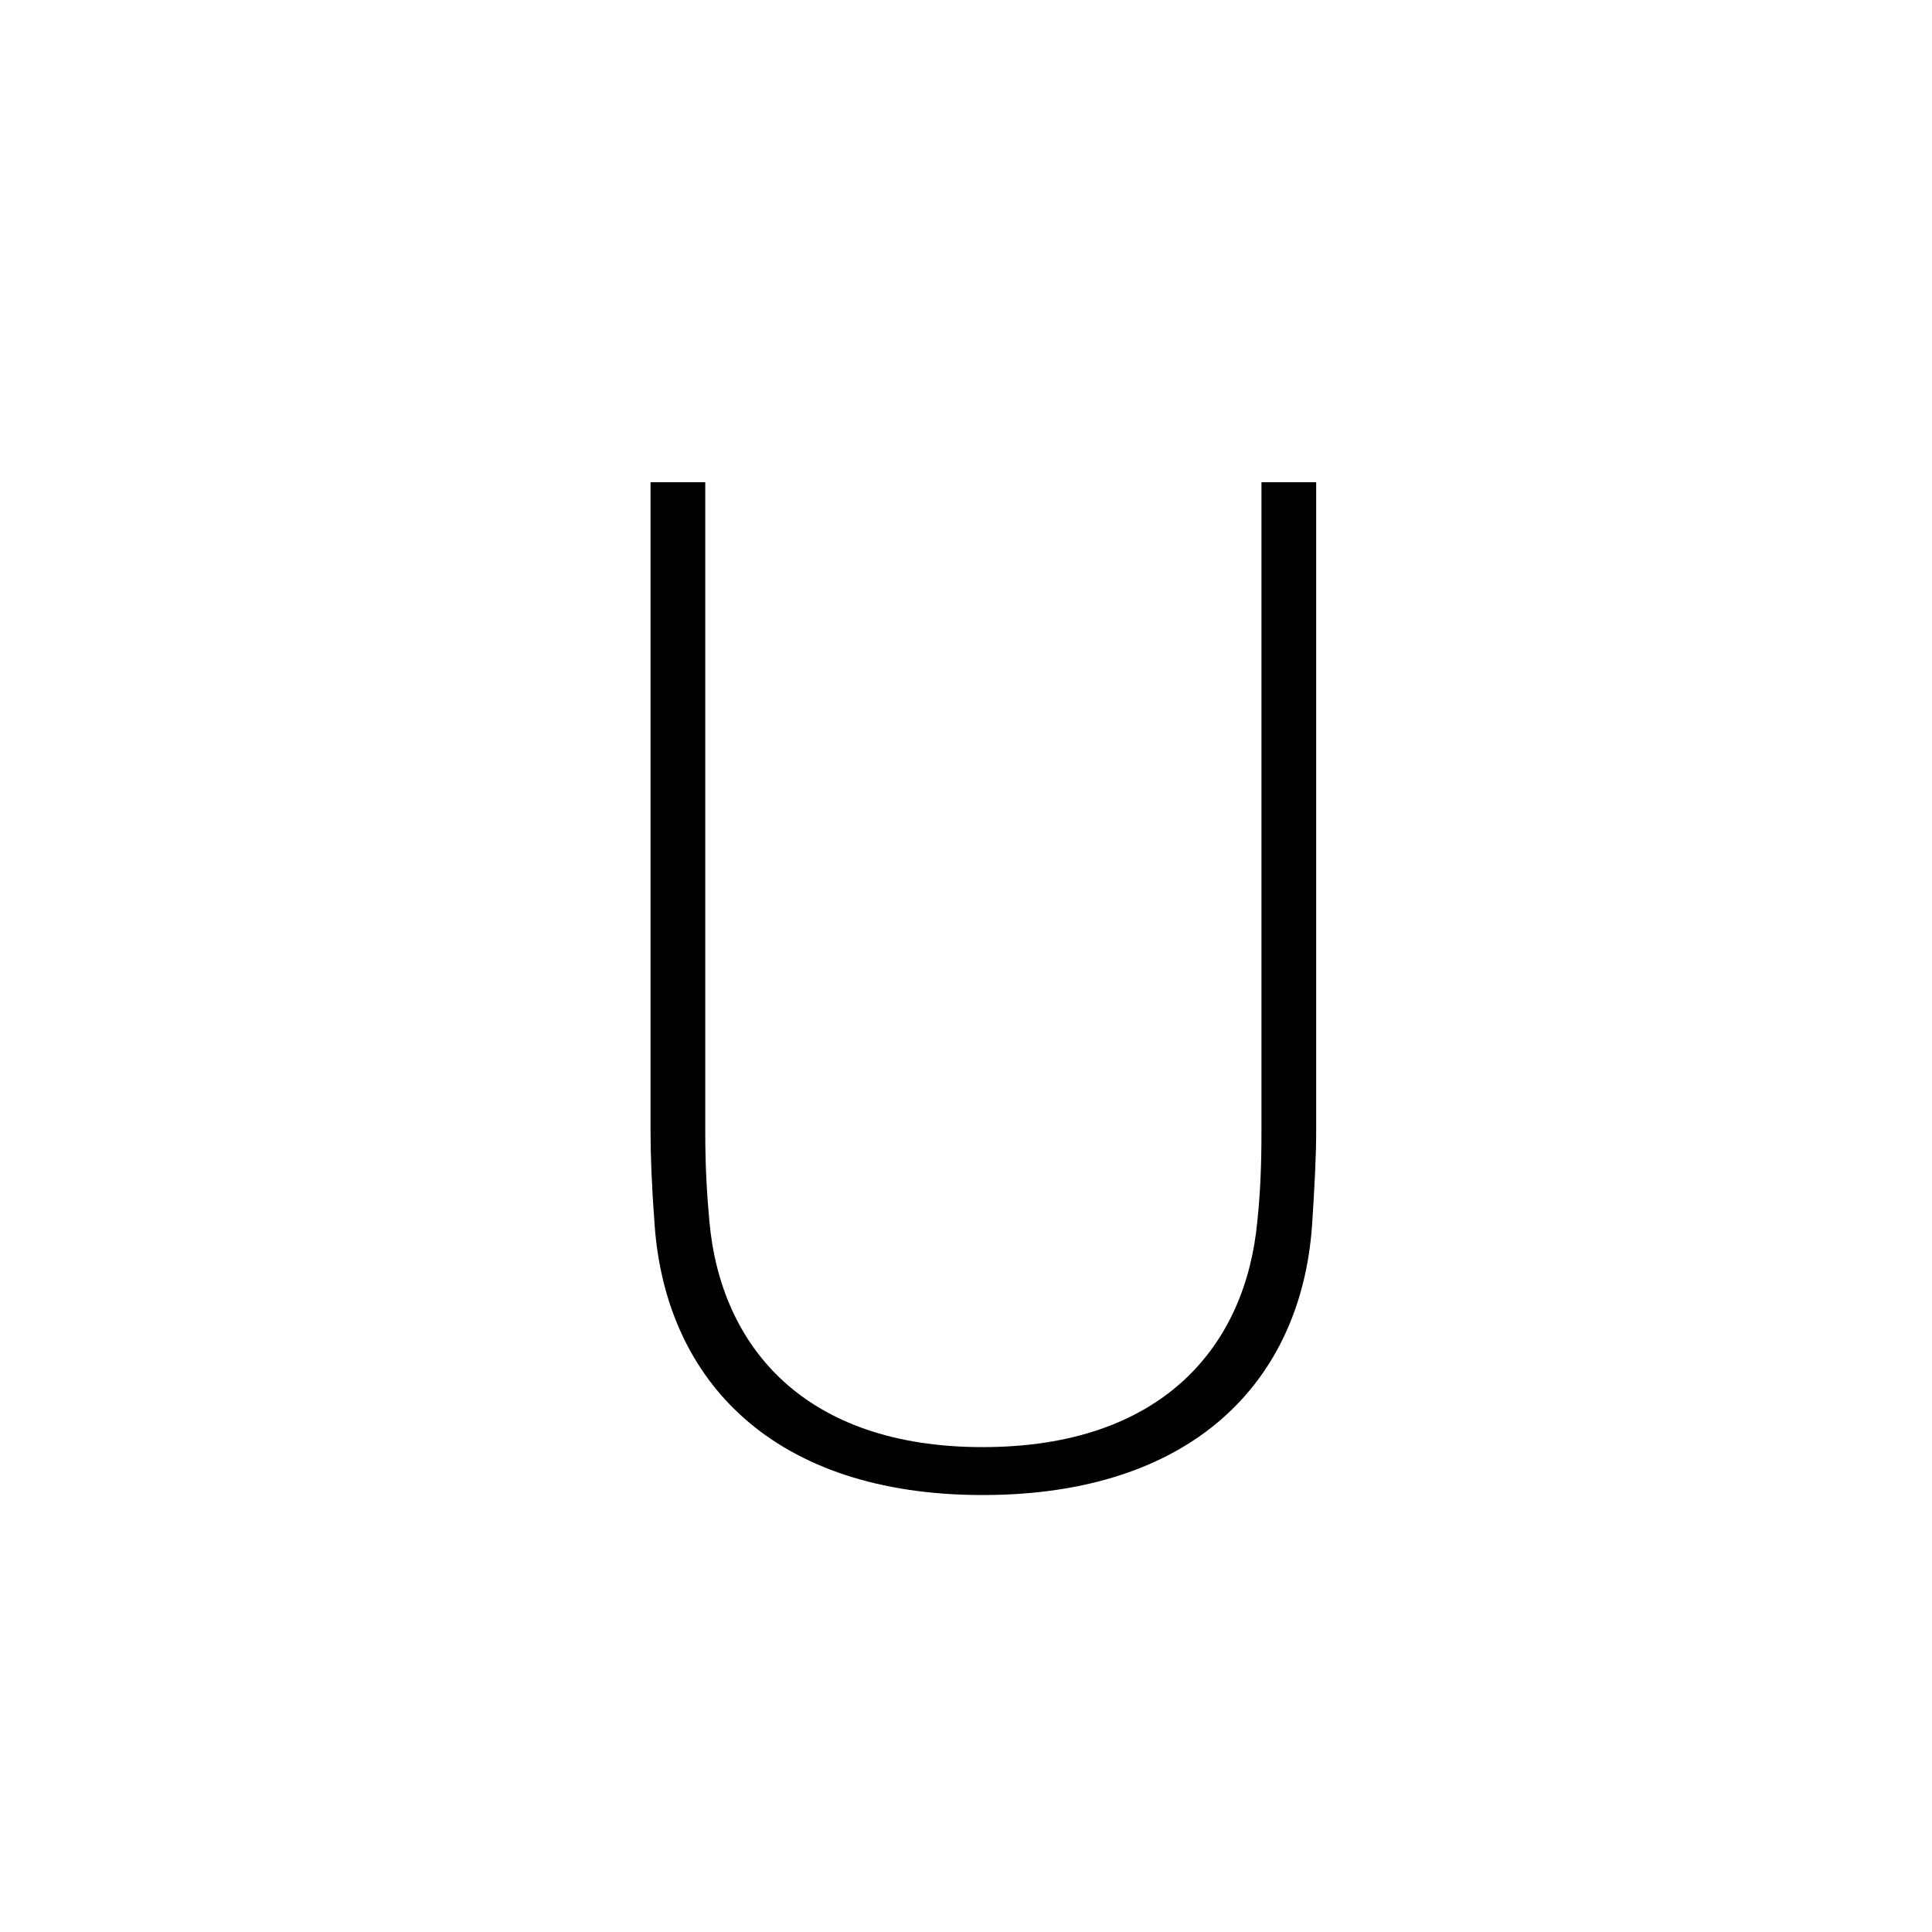
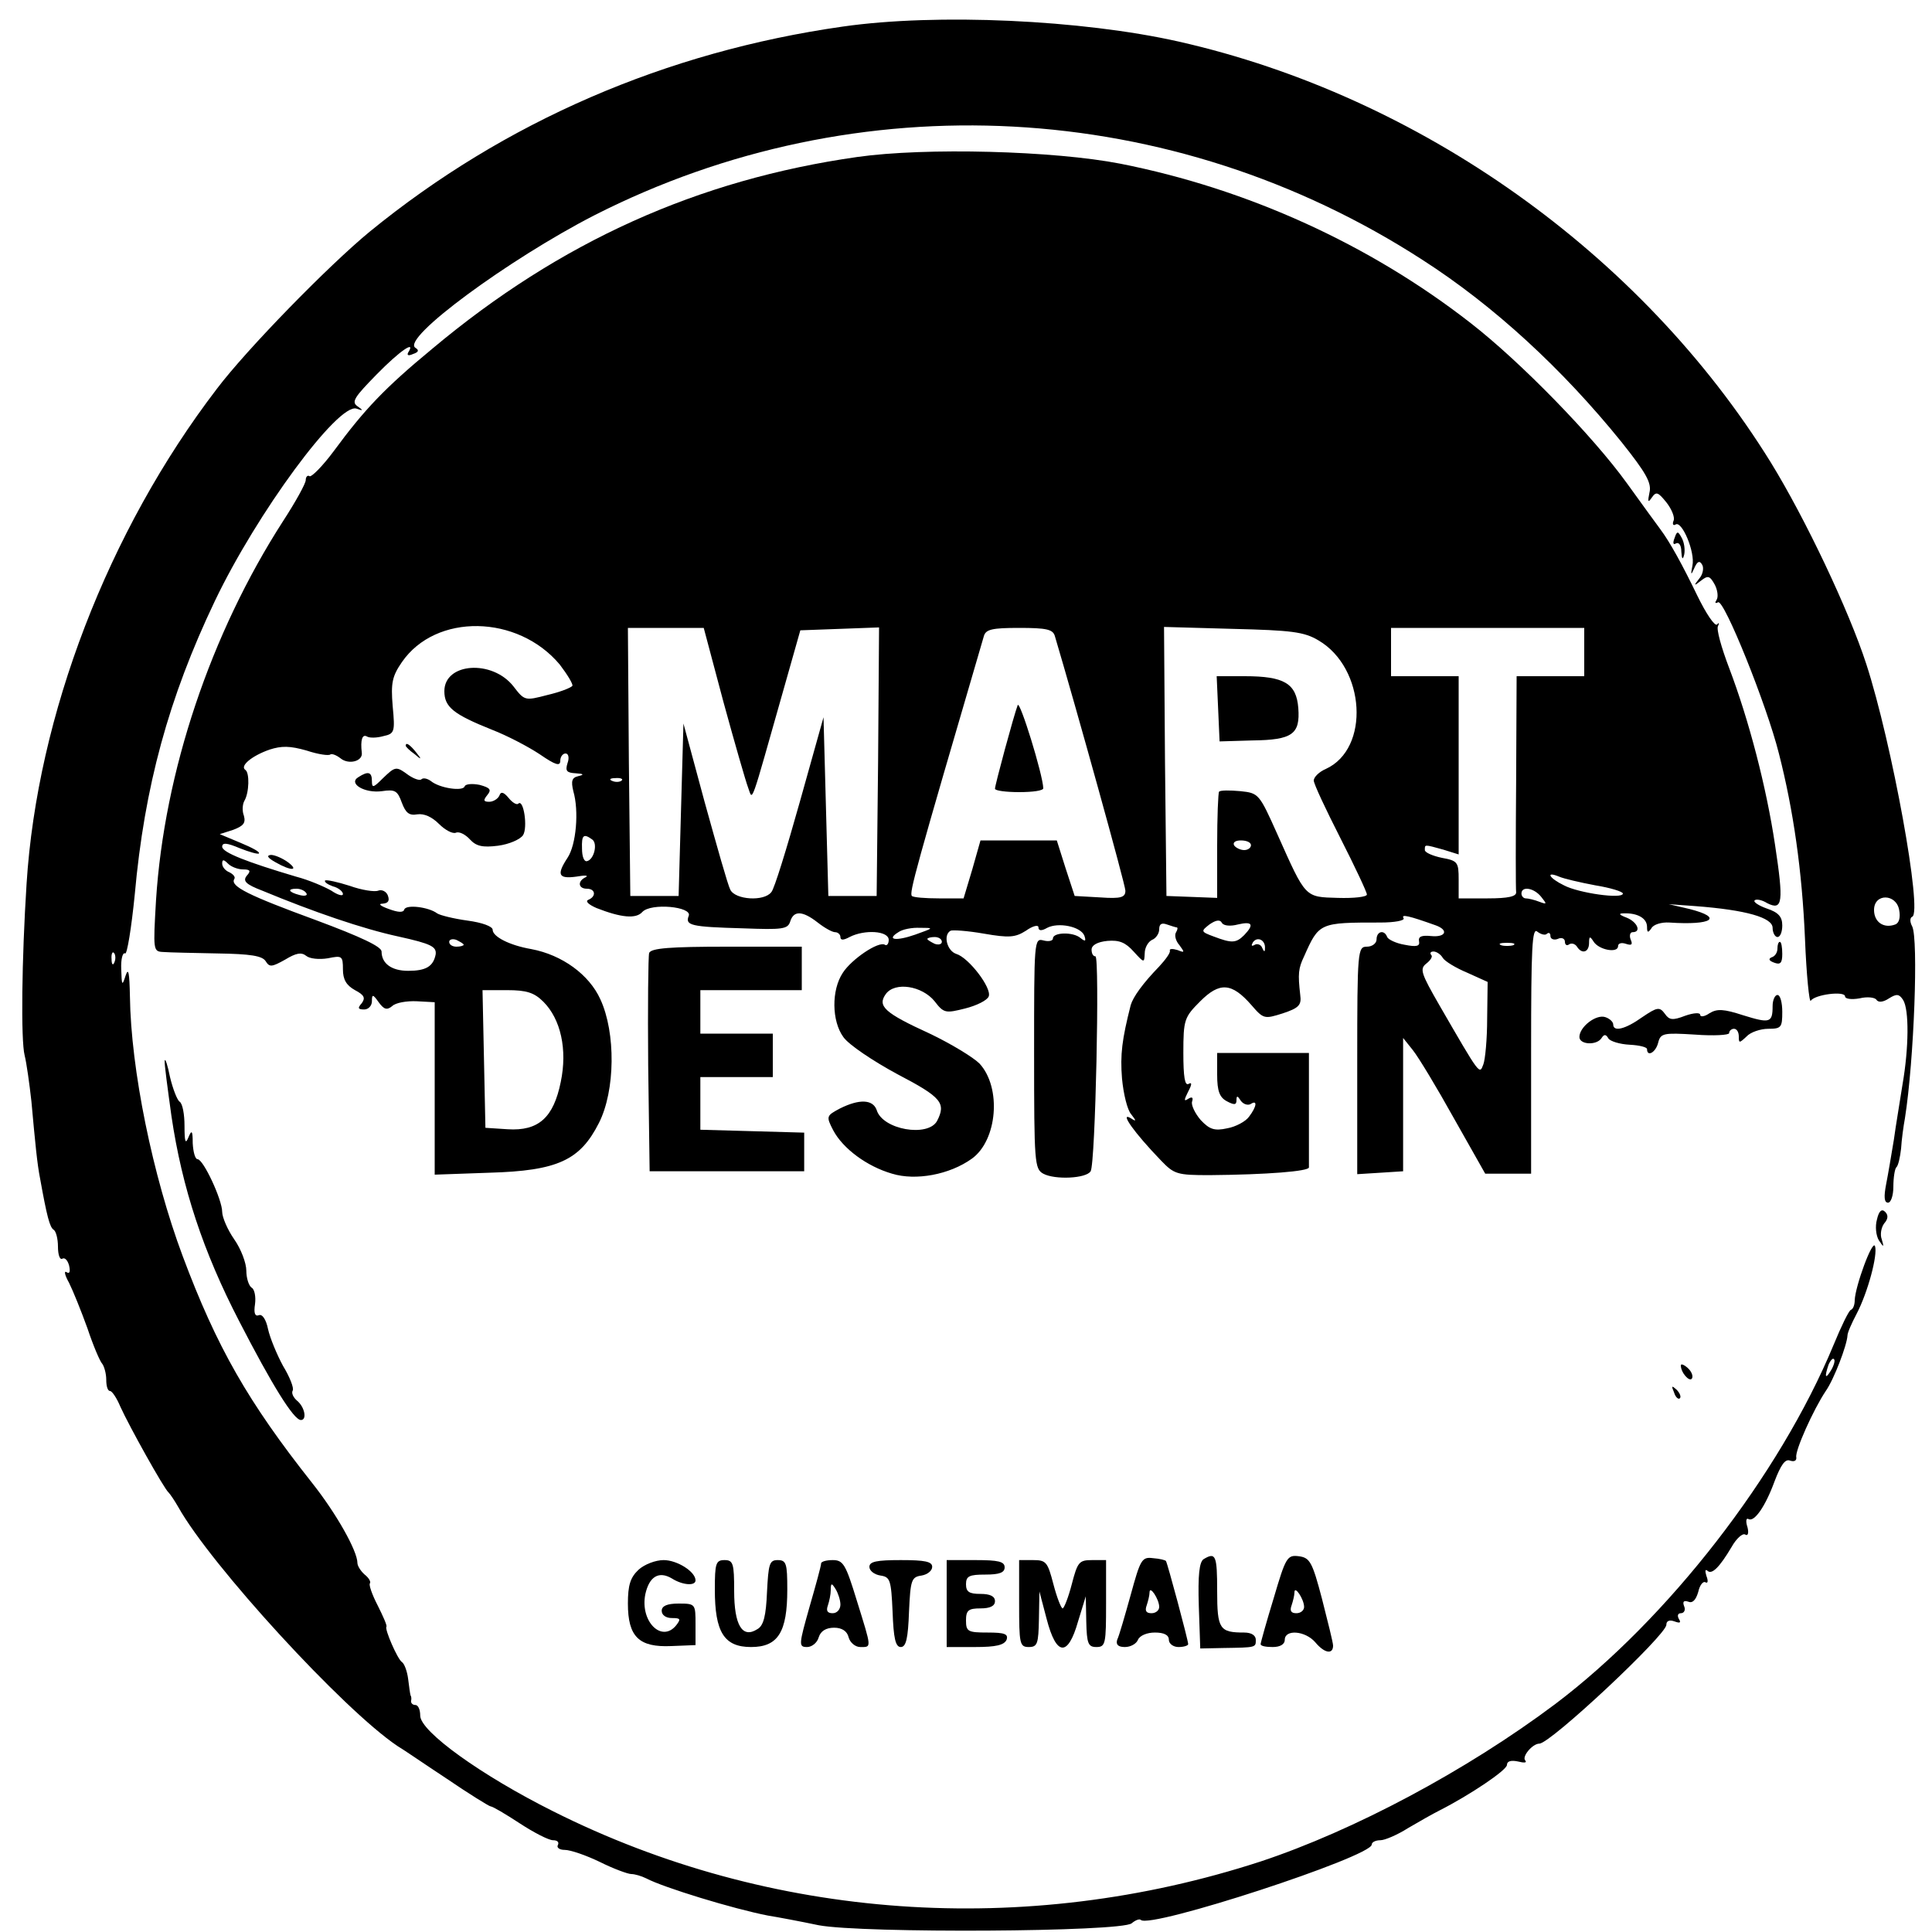
- <svg xmlns="http://www.w3.org/2000/svg" id="Layer_1" viewBox="0 0 512 512">
-   <path d="M348.8 299.7c0 6.5-.4 14.5-1.1 25.2-3 41.2-31.6 71.3-87.3 71.3-55.3 0-83.8-30.1-86.9-71.3-.8-10.7-1.1-18.7-1.1-25.2V127.8h14.5v172.3c0 8.8.4 16 1.1 23.6 3 33.2 25.2 59.8 72.4 59.8 47.6 0 69.7-26.7 72.8-59.8.8-7.6 1.1-14.9 1.1-23.6V127.8h14.5v171.9z" />
+ <svg xmlns="http://www.w3.org/2000/svg" version="1.0" width="400pt" height="400pt" viewBox="0 0 400 400" preserveAspectRatio="xMidYMid meet">
+   <g transform="translate(0,400) scale(0.1,-0.1)" fill="#000000" stroke="none">
+     <path d="M1745 3945 c-366 -52 -701 -197 -980 -425 -85 -70 -254 -243 -316 -325 -225 -294 -372 -676 -394 -1025 -10 -156 -12 -324 -4 -355 4 -16 10 -59 14 -95 8 -88 12 -130 18 -160 14 -78 20 -101 28 -106 5 -3 9 -19 9 -35 0 -17 4 -28 9 -25 5 3 11 -3 14 -14 3 -13 1 -18 -5 -14 -6 4 -4 -6 5 -22 8 -16 25 -58 38 -94 12 -36 26 -69 31 -74 4 -6 8 -20 8 -33 0 -13 3 -23 8 -23 4 0 14 -15 21 -32 18 -40 91 -171 100 -178 3 -3 12 -16 20 -30 67 -120 342 -420 454 -495 9 -5 54 -36 101 -67 47 -32 89 -58 92 -58 4 0 31 -16 60 -35 29 -19 60 -35 69 -35 9 0 13 -4 10 -10 -3 -5 3 -10 14 -10 12 0 44 -11 73 -25 28 -14 58 -25 65 -25 7 0 21 -4 31 -9 36 -19 180 -63 252 -77 19 -3 67 -12 105 -20 91 -17 626 -14 648 4 7 6 16 10 19 7 19 -19 478 131 478 156 0 5 8 9 18 9 9 0 35 11 57 25 22 13 52 30 66 37 61 31 139 83 139 94 0 8 9 10 23 7 12 -3 19 -3 15 2 -8 8 15 35 29 35 23 0 263 225 263 246 0 8 6 11 17 7 11 -4 14 -3 9 5 -4 7 -2 12 4 12 7 0 10 7 7 14 -4 10 -1 13 8 10 9 -4 16 3 21 20 3 14 10 23 15 20 5 -3 6 3 2 13 -3 10 -3 15 2 11 9 -9 25 7 50 49 10 18 23 29 28 26 6 -4 8 3 5 15 -4 12 -3 20 2 17 12 -7 35 26 54 78 13 34 22 47 32 43 9 -3 14 0 13 7 -3 13 35 98 61 137 17 24 44 95 45 115 0 6 9 26 19 45 23 44 44 122 38 140 -5 15 -41 -83 -42 -112 0 -9 -3 -18 -8 -20 -4 -1 -20 -34 -36 -73 -112 -270 -343 -567 -576 -743 -184 -138 -417 -262 -610 -326 -488 -159 -1015 -122 -1465 104 -148 74 -275 165 -275 198 0 12 -4 22 -10 22 -5 0 -9 3 -9 8 1 4 1 9 -1 12 -1 3 -3 18 -5 34 -2 16 -8 32 -13 35 -9 6 -36 68 -32 73 2 2 -7 22 -18 44 -12 23 -19 44 -16 46 2 3 -2 11 -11 18 -8 7 -15 18 -15 24 0 25 -44 103 -94 166 -132 167 -197 280 -268 470 -62 166 -107 386 -109 537 -1 49 -3 61 -9 43 -7 -22 -8 -21 -9 13 -1 21 3 36 8 33 4 -3 13 52 20 122 20 223 70 407 166 608 87 182 255 410 293 398 14 -5 15 -4 2 5 -13 9 -6 19 40 66 48 49 82 72 65 45 -3 -6 1 -7 10 -3 12 4 13 8 5 13 -30 19 193 183 370 274 546 278 1197 243 1715 -92 148 -95 290 -226 412 -377 51 -64 63 -85 58 -105 -4 -19 -3 -22 5 -10 9 13 13 11 30 -10 11 -14 18 -31 15 -38 -3 -7 -1 -11 4 -8 13 9 41 -57 35 -85 -4 -20 -3 -21 4 -5 6 14 11 16 16 7 4 -6 2 -20 -6 -29 -12 -15 -11 -16 4 -4 14 11 18 10 28 -8 6 -11 8 -26 4 -32 -4 -6 -3 -8 3 -5 12 8 101 -213 126 -313 30 -117 48 -243 54 -383 3 -76 9 -134 12 -129 8 13 71 21 71 9 0 -5 13 -7 30 -4 16 4 32 2 35 -3 4 -6 14 -5 26 3 16 10 21 9 29 -3 13 -20 12 -100 -1 -175 -5 -33 -14 -85 -18 -115 -5 -30 -12 -72 -16 -92 -5 -26 -4 -38 4 -38 6 0 11 15 11 33 0 19 3 37 6 40 4 3 8 21 10 39 1 18 5 47 8 63 19 121 28 371 15 397 -5 9 -5 18 0 20 22 8 -42 360 -95 523 -36 111 -126 301 -198 418 -267 431 -726 758 -1226 871 -200 45 -500 59 -695 31z m2187 -1829 c3 -15 0 -27 -8 -30 -24 -9 -44 5 -44 30 0 35 46 34 52 0z m-3695 -108 c-3 -8 -6 -5 -6 6 -1 11 2 17 5 13 3 -3 4 -12 1 -19z m3554 -845 c-12 -20 -14 -14 -5 12 4 9 9 14 11 11 3 -2 0 -13 -6 -23z" />
+     <path d="M1775 3675 c-330 -47 -615 -175 -880 -397 -98 -81 -140 -125 -204 -212 -23 -31 -46 -54 -50 -52 -4 3 -8 -1 -8 -8 0 -7 -21 -45 -47 -85 -150 -233 -246 -519 -263 -785 -6 -104 -6 -106 15 -107 12 -1 63 -2 112 -3 69 -1 93 -5 100 -16 8 -13 13 -12 40 3 23 14 34 16 44 8 7 -6 27 -8 45 -5 29 6 31 5 31 -23 0 -21 7 -33 25 -43 19 -10 22 -16 14 -27 -9 -10 -8 -13 5 -13 9 0 16 8 16 17 0 15 2 15 14 -2 11 -15 17 -17 28 -8 7 7 30 11 51 10 l37 -2 0 -179 0 -178 113 4 c142 4 188 26 227 103 34 67 35 187 3 256 -23 51 -79 92 -143 104 -46 8 -80 26 -80 40 0 7 -22 15 -52 19 -29 4 -57 11 -63 15 -17 13 -64 19 -68 8 -2 -7 -13 -6 -32 1 -17 6 -23 11 -13 11 12 1 15 6 11 17 -3 8 -12 13 -20 10 -7 -3 -34 1 -59 10 -25 8 -48 13 -51 11 -2 -3 5 -8 16 -12 12 -3 21 -11 21 -16 0 -5 -11 -2 -24 7 -14 8 -46 22 -73 29 -101 30 -153 50 -153 62 0 9 10 8 36 -3 20 -8 38 -13 40 -11 3 3 -14 12 -38 22 l-43 18 28 9 c21 8 26 14 22 29 -4 10 -3 24 1 31 10 17 11 58 2 64 -12 8 13 29 50 42 25 8 42 8 77 -2 24 -8 46 -11 49 -8 3 2 12 -1 21 -8 17 -14 47 -6 44 12 -3 26 1 39 11 33 5 -3 20 -3 34 1 23 5 24 9 19 62 -4 48 -1 62 19 91 70 102 240 99 327 -5 16 -21 28 -41 26 -44 -3 -4 -26 -13 -52 -19 -46 -12 -47 -12 -70 18 -44 56 -143 49 -143 -10 0 -33 19 -48 99 -80 31 -12 75 -35 99 -51 32 -22 42 -25 42 -13 0 8 5 15 11 15 6 0 8 -9 4 -20 -5 -16 -2 -20 17 -21 17 -1 18 -3 5 -6 -13 -3 -15 -10 -10 -31 12 -41 6 -111 -12 -138 -23 -35 -19 -44 18 -39 17 3 26 3 20 -1 -18 -8 -16 -24 2 -24 18 0 20 -16 3 -23 -7 -3 1 -10 17 -17 51 -20 82 -23 95 -8 18 19 103 11 96 -8 -8 -20 4 -23 112 -26 81 -3 93 -2 98 14 7 23 25 23 57 -2 14 -11 30 -20 36 -20 6 0 11 -5 11 -10 0 -7 6 -7 19 0 31 16 81 13 81 -6 0 -8 -4 -13 -8 -10 -13 8 -69 -30 -87 -58 -24 -36 -23 -100 1 -133 11 -16 62 -50 112 -77 92 -48 101 -60 82 -97 -19 -34 -113 -18 -125 23 -8 22 -36 23 -76 3 -28 -15 -29 -16 -14 -45 20 -38 70 -75 122 -90 49 -15 119 -2 165 31 53 38 62 147 16 197 -13 13 -59 41 -103 62 -94 43 -109 57 -91 82 19 26 75 17 101 -15 19 -25 23 -25 63 -15 24 6 46 17 49 25 7 17 -41 80 -67 88 -19 6 -28 39 -12 48 4 2 35 0 69 -6 52 -9 65 -8 87 6 14 10 26 13 26 7 0 -7 6 -8 18 -1 23 12 69 3 77 -16 4 -12 2 -13 -8 -5 -15 13 -57 12 -57 -1 0 -5 -9 -7 -20 -4 -19 5 -19 -2 -19 -234 0 -227 1 -239 19 -249 24 -13 89 -10 98 5 10 14 19 445 10 445 -5 0 -8 6 -8 14 0 9 12 16 33 18 24 2 37 -3 54 -22 22 -24 22 -24 23 -4 0 12 7 24 15 28 8 3 15 13 15 22 0 11 5 14 16 10 9 -3 18 -6 20 -6 3 0 2 -5 -1 -10 -4 -6 -1 -18 7 -27 11 -15 11 -16 -4 -10 -10 3 -17 3 -16 -1 2 -4 -9 -19 -22 -33 -34 -35 -54 -63 -59 -80 -18 -71 -22 -102 -18 -152 3 -32 11 -65 19 -74 11 -14 11 -16 -1 -8 -24 14 7 -30 63 -88 27 -28 33 -30 100 -30 119 1 206 8 206 16 0 4 0 59 0 122 l0 115 -95 0 -95 0 0 -45 c0 -34 5 -47 20 -55 15 -8 20 -8 20 2 0 10 2 10 9 -1 5 -7 14 -10 20 -7 15 10 13 -5 -3 -26 -7 -10 -28 -21 -45 -24 -27 -6 -37 -2 -55 17 -12 14 -20 31 -18 38 3 9 0 11 -8 6 -9 -6 -9 -3 0 15 8 15 8 20 1 16 -8 -5 -11 15 -11 64 0 69 2 74 35 107 40 40 65 39 106 -8 25 -29 27 -29 65 -17 33 11 39 17 36 38 -5 44 -4 55 8 80 31 70 32 70 158 70 29 0 51 4 48 9 -6 9 11 5 67 -15 27 -10 20 -25 -10 -22 -20 2 -27 -1 -25 -11 2 -10 -5 -12 -30 -7 -18 3 -34 11 -36 16 -6 16 -22 12 -22 -5 0 -8 -9 -15 -20 -15 -19 0 -20 -7 -20 -236 l0 -235 48 3 47 3 0 138 0 138 20 -25 c12 -15 50 -78 85 -141 l65 -115 48 0 47 0 0 256 c0 213 2 255 13 245 8 -6 17 -8 20 -4 4 3 7 1 7 -5 0 -6 7 -9 15 -6 8 4 15 1 15 -6 0 -6 4 -9 9 -5 5 3 12 1 16 -5 10 -16 25 -12 25 8 0 14 2 14 9 3 11 -18 51 -25 51 -10 0 6 7 8 16 5 12 -4 15 -2 10 9 -3 8 -1 15 4 15 19 0 10 21 -12 30 -16 6 -18 9 -6 9 28 1 48 -10 48 -28 0 -12 2 -13 9 -3 4 8 21 13 37 12 89 -6 113 10 42 28 l-43 10 55 -4 c106 -8 160 -24 160 -45 0 -10 5 -19 10 -19 6 0 10 11 10 24 0 18 -8 27 -32 35 -17 6 -29 14 -25 17 3 3 15 1 26 -6 32 -16 34 2 16 121 -18 120 -54 258 -95 366 -16 42 -27 81 -23 87 3 6 2 8 -2 3 -5 -4 -23 23 -41 60 -30 62 -56 110 -77 138 -4 5 -35 48 -69 95 -70 97 -220 251 -323 331 -209 163 -462 278 -725 330 -138 27 -404 34 -545 14z m-277 -1129 c23 -84 46 -164 51 -177 10 -27 3 -44 74 206 l34 120 82 3 81 3 -2 -278 -3 -278 -50 0 -50 0 -5 185 -5 185 -49 -175 c-27 -96 -53 -181 -59 -187 -15 -20 -75 -16 -85 5 -5 9 -28 91 -53 181 l-44 163 -5 -178 -5 -179 -50 0 -50 0 -3 278 -2 277 78 0 79 0 41 -154z m686 137 c44 -148 146 -515 146 -527 0 -14 -9 -17 -52 -14 l-53 3 -19 58 -18 57 -79 0 -79 0 -17 -60 -18 -60 -51 0 c-28 0 -53 2 -56 5 -6 6 7 53 149 538 4 14 17 17 73 17 57 0 70 -3 74 -17z m546 -9 c97 -57 107 -224 15 -266 -14 -6 -25 -17 -25 -24 0 -7 25 -60 55 -119 30 -59 55 -112 55 -117 0 -5 -27 -8 -60 -7 -69 2 -66 -1 -125 131 -38 85 -39 86 -77 90 -22 2 -41 2 -44 -1 -2 -2 -4 -53 -4 -112 l0 -108 -52 2 -53 2 -3 278 -2 279 142 -4 c122 -3 148 -6 178 -24z m550 -24 l0 -50 -70 0 -70 0 -1 -217 c-1 -120 -1 -224 0 -230 1 -9 -16 -13 -59 -13 l-60 0 0 39 c0 36 -2 39 -35 45 -19 4 -35 11 -35 16 0 12 -2 12 38 1 l32 -10 0 185 0 184 -70 0 -70 0 0 50 0 50 200 0 200 0 0 -50z m-1993 -266 c-3 -3 -12 -4 -19 -1 -8 3 -5 6 6 6 11 1 17 -2 13 -5z m-61 -122 c12 -8 4 -42 -11 -45 -6 -1 -10 10 -10 26 -1 28 3 32 21 19z m1364 -12 c0 -5 -6 -10 -14 -10 -8 0 -18 5 -21 10 -3 6 3 10 14 10 12 0 21 -4 21 -10z m-2087 -50 c15 0 17 -3 8 -13 -9 -11 -2 -18 32 -31 106 -44 208 -79 282 -95 68 -15 79 -21 77 -37 -5 -25 -20 -34 -57 -34 -34 0 -55 15 -55 40 0 10 -42 30 -136 65 -139 51 -178 70 -169 85 3 4 -2 10 -10 14 -8 3 -15 11 -15 18 0 9 3 9 12 0 7 -7 21 -12 31 -12z m2800 -33 c31 -5 57 -13 57 -17 0 -12 -92 1 -122 17 -31 15 -39 30 -10 18 9 -4 43 -12 75 -18z m-2669 -16 c4 -5 -3 -7 -14 -4 -23 6 -26 13 -6 13 8 0 17 -4 20 -9z m2557 -8 c12 -15 12 -16 -4 -10 -10 4 -23 7 -28 7 -5 0 -9 5 -9 10 0 16 26 12 41 -7z m-628 -57 c30 7 34 0 13 -22 -17 -17 -26 -17 -63 -3 -27 10 -27 11 -9 25 13 9 22 11 26 3 4 -6 18 -7 33 -3z m-668 -21 c-40 -14 -61 -11 -35 5 8 6 29 10 45 9 29 0 29 0 -10 -14z m-935 -21 c0 -2 -7 -4 -15 -4 -8 0 -15 4 -15 10 0 5 7 7 15 4 8 -4 15 -8 15 -10z m990 6 c0 -5 -7 -7 -15 -4 -8 4 -15 8 -15 10 0 2 7 4 15 4 8 0 15 -4 15 -10z m669 -13 c0 -9 -2 -8 -6 1 -2 6 -10 9 -15 6 -7 -4 -8 -2 -4 5 9 13 26 5 25 -12z m514 6 c-7 -2 -19 -2 -25 0 -7 3 -2 5 12 5 14 0 19 -2 13 -5z m-146 -26 c4 -7 27 -21 51 -31 l42 -19 -1 -76 c0 -42 -4 -85 -8 -95 -8 -21 -6 -24 -91 123 -38 66 -41 75 -27 86 9 7 14 15 10 18 -3 4 -1 7 5 7 6 0 15 -6 19 -13z m-1862 -91 c36 -36 50 -99 36 -166 -15 -74 -46 -102 -110 -98 l-46 3 -3 143 -3 142 51 0 c40 0 56 -5 75 -24z" />
+     <path d="M2107 2540 c-8 -21 -47 -165 -47 -173 0 -4 23 -7 50 -7 28 0 50 3 50 8 -1 29 -49 184 -53 172z" />
+     <path d="M2522 2533 l3 -68 68 2 c83 1 99 13 95 67 -4 51 -29 66 -111 66 l-58 0 3 -67z" />
+     <path d="M3467 2886 c-4 -10 -3 -15 3 -11 6 3 11 -4 11 -17 1 -16 3 -18 6 -6 2 10 0 25 -5 34 -8 15 -10 15 -15 0z" />
+     <path d="M840 2456 c0 -2 8 -10 18 -17 15 -13 16 -12 3 4 -13 16 -21 21 -21 13z" />
+     <path d="M792 2388 c-19 -19 -22 -20 -22 -5 0 19 -8 21 -28 8 -22 -13 13 -34 49 -29 27 4 32 1 41 -24 8 -21 15 -27 32 -24 14 2 30 -5 45 -20 12 -12 28 -21 35 -18 7 3 20 -4 29 -14 13 -14 26 -17 58 -13 23 3 46 13 52 22 10 16 1 76 -10 65 -3 -3 -12 2 -20 12 -10 12 -16 14 -19 5 -3 -7 -13 -13 -21 -13 -12 0 -13 3 -4 14 9 11 6 15 -16 21 -15 3 -29 2 -31 -3 -3 -11 -52 -4 -70 11 -7 5 -15 7 -19 4 -3 -4 -15 0 -27 8 -26 19 -27 19 -54 -7z" />
+     <path d="M570 2215 c33 -19 50 -18 26 0 -11 8 -27 15 -35 15 -10 -1 -7 -6 9 -15z" />
+     <path d="M3680 2036 c0 -8 -5 -16 -12 -18 -7 -3 -6 -7 5 -11 13 -5 17 -1 17 18 0 14 -2 25 -5 25 -3 0 -5 -6 -5 -14z" />
+     <path d="M1344 2027 c-2 -7 -3 -111 -2 -232 l3 -220 160 0 160 0 0 40 0 40 -107 3 -108 3 0 54 0 55 75 0 75 0 0 45 0 45 -75 0 -75 0 0 45 0 45 105 0 105 0 0 45 0 45 -155 0 c-117 0 -157 -3 -161 -13z" />
+     <path d="M3670 1917 c0 -35 -6 -36 -61 -19 -40 13 -54 14 -70 4 -10 -7 -19 -8 -19 -3 0 5 -14 4 -31 -2 -26 -10 -33 -9 -42 4 -11 15 -16 14 -47 -7 -35 -25 -60 -31 -60 -15 0 5 -7 12 -16 15 -19 7 -54 -20 -54 -41 0 -16 36 -18 46 -2 5 8 9 8 14 -1 4 -6 24 -12 44 -13 20 -1 36 -5 36 -9 0 -17 18 -7 23 13 5 20 11 21 76 17 39 -3 71 -1 71 3 0 5 5 9 10 9 6 0 10 -7 10 -16 0 -14 1 -14 16 0 8 9 29 16 45 16 27 0 29 3 29 35 0 19 -4 35 -10 35 -5 0 -10 -10 -10 -23z" />
+     <path d="M341 1804 c-1 -6 6 -57 14 -115 22 -149 66 -281 140 -424 68 -132 113 -205 128 -205 13 0 8 27 -8 40 -8 7 -12 16 -9 21 3 5 -6 28 -20 51 -13 24 -27 58 -31 76 -4 20 -12 32 -19 29 -8 -3 -11 4 -8 23 2 15 -1 31 -7 34 -6 4 -11 20 -11 35 0 16 -11 45 -25 65 -14 20 -25 46 -25 57 0 25 -39 109 -51 109 -5 0 -9 15 -10 33 0 26 -2 29 -9 12 -6 -15 -8 -9 -8 24 0 24 -4 46 -10 50 -5 3 -14 26 -20 51 -5 25 -10 40 -11 34z" />
+     <path d="M3886 1475 c-4 -14 -2 -33 4 -43 10 -15 11 -15 6 2 -4 10 -1 25 5 33 8 9 9 17 2 24 -7 7 -13 2 -17 -16z" />
+     <path d="M3480 1173 c0 -15 18 -35 23 -27 3 5 -1 15 -9 22 -8 7 -14 9 -14 5z" />
+     <path d="M3466 1117 c3 -10 9 -15 12 -12 3 3 0 11 -7 18 -10 9 -11 8 -5 -6z" />
+     <path d="M2341 698 c-12 -43 -24 -85 -28 -93 -3 -10 2 -15 16 -15 12 0 24 7 27 15 4 9 19 15 35 15 19 0 29 -5 29 -15 0 -8 9 -15 20 -15 11 0 20 3 20 6 0 8 -43 168 -46 172 -1 2 -13 5 -27 6 -23 3 -26 -3 -46 -76z m59 -25 c0 -7 -7 -13 -16 -13 -11 0 -14 5 -10 16 3 9 6 21 6 27 0 16 20 -14 20 -30z" />
+     <path d="M2492 772 c-9 -6 -12 -33 -10 -97 l3 -88 48 1 c68 1 67 1 67 17 0 9 -9 15 -24 15 -51 0 -56 7 -56 86 0 74 -3 81 -28 66z" />
+     <path d="M2637 691 c-15 -49 -27 -92 -27 -95 0 -4 11 -6 25 -6 16 0 25 6 25 15 0 22 42 19 63 -5 19 -23 37 -26 37 -7 0 6 -11 50 -23 97 -20 76 -25 85 -48 88 -24 3 -27 -2 -52 -87z m63 -18 c0 -7 -7 -13 -16 -13 -11 0 -14 5 -10 16 3 9 6 21 6 27 0 16 20 -14 20 -30z" />
+     <path d="M1322 750 c-17 -16 -22 -32 -22 -70 0 -69 23 -91 90 -88 l50 2 0 43 c0 42 0 43 -35 43 -24 0 -35 -5 -35 -15 0 -9 9 -15 21 -15 18 0 19 -2 9 -15 -30 -37 -75 8 -64 64 8 37 28 49 55 33 22 -14 49 -16 49 -4 0 18 -38 42 -66 42 -17 0 -40 -9 -52 -20z" />
+     <path d="M1480 709 c0 -88 19 -119 75 -119 56 0 75 31 75 119 0 54 -2 61 -20 61 -17 0 -19 -8 -22 -66 -2 -49 -7 -70 -20 -77 -31 -20 -48 8 -48 79 0 57 -2 64 -20 64 -18 0 -20 -7 -20 -61z" />
+     <path d="M1700 763 c0 -5 -11 -45 -24 -90 -22 -78 -23 -83 -5 -83 10 0 21 9 24 20 4 13 15 20 32 20 16 0 27 -7 30 -20 3 -11 14 -20 24 -20 24 0 24 -4 -7 96 -23 75 -28 84 -50 84 -13 0 -24 -3 -24 -7z m40 -85 c0 -10 -7 -18 -16 -18 -11 0 -14 5 -10 16 3 9 6 23 6 32 0 15 2 15 10 2 5 -8 10 -23 10 -32z" />
+     <path d="M1800 756 c0 -8 10 -16 23 -18 20 -3 22 -9 25 -75 2 -55 6 -73 17 -73 11 0 15 18 17 73 3 66 5 72 26 75 12 2 22 10 22 18 0 11 -15 14 -65 14 -50 0 -65 -3 -65 -14z" />
+     <path d="M1960 680 l0 -90 59 0 c43 0 60 4 65 15 4 12 -4 15 -39 15 -41 0 -45 2 -45 25 0 21 5 25 30 25 20 0 30 5 30 15 0 10 -10 15 -30 15 -23 0 -30 4 -30 20 0 17 7 20 40 20 29 0 40 4 40 15 0 12 -13 15 -60 15 l-60 0 0 -90z" />
+     <path d="M2110 680 c0 -83 1 -90 20 -90 18 0 20 7 21 58 l1 57 15 -57 c20 -77 44 -79 65 -5 l16 52 1 -52 c1 -46 4 -53 21 -53 19 0 20 7 20 90 l0 90 -29 0 c-27 0 -30 -4 -42 -50 -7 -27 -16 -50 -19 -50 -3 0 -12 23 -19 50 -12 46 -15 50 -42 50 l-29 0 0 -90z" />
+   </g>
</svg>
